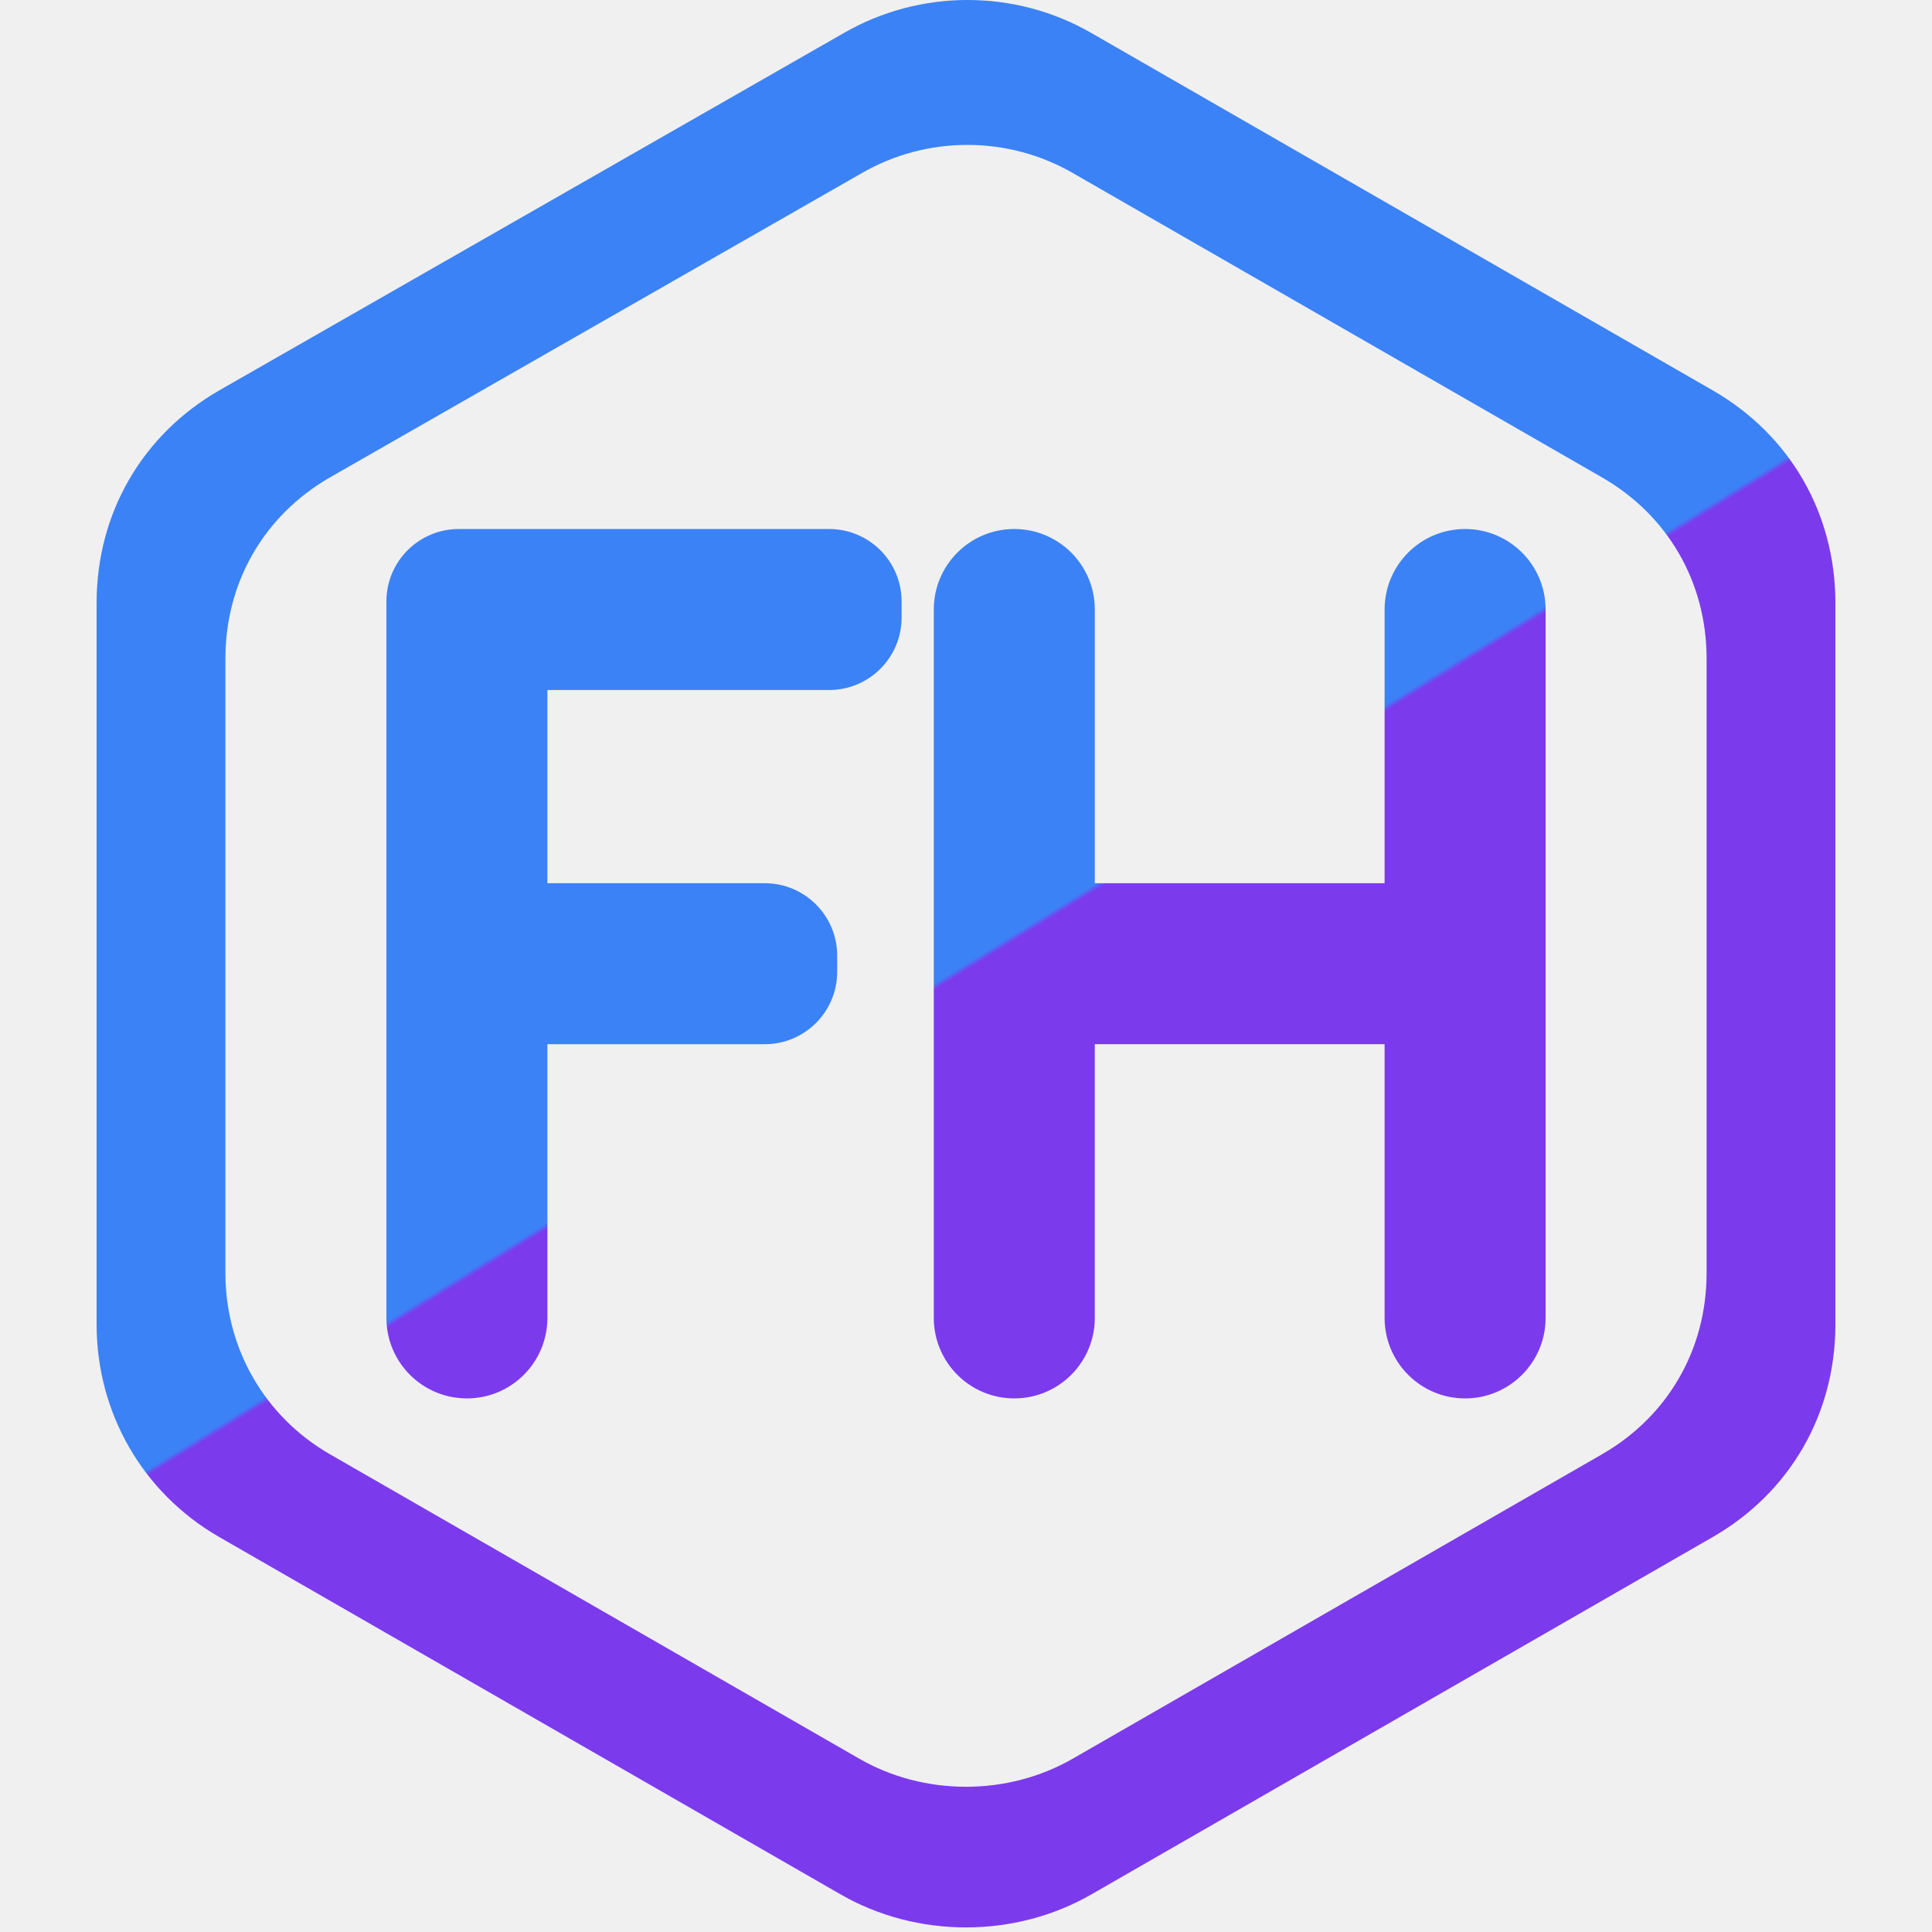
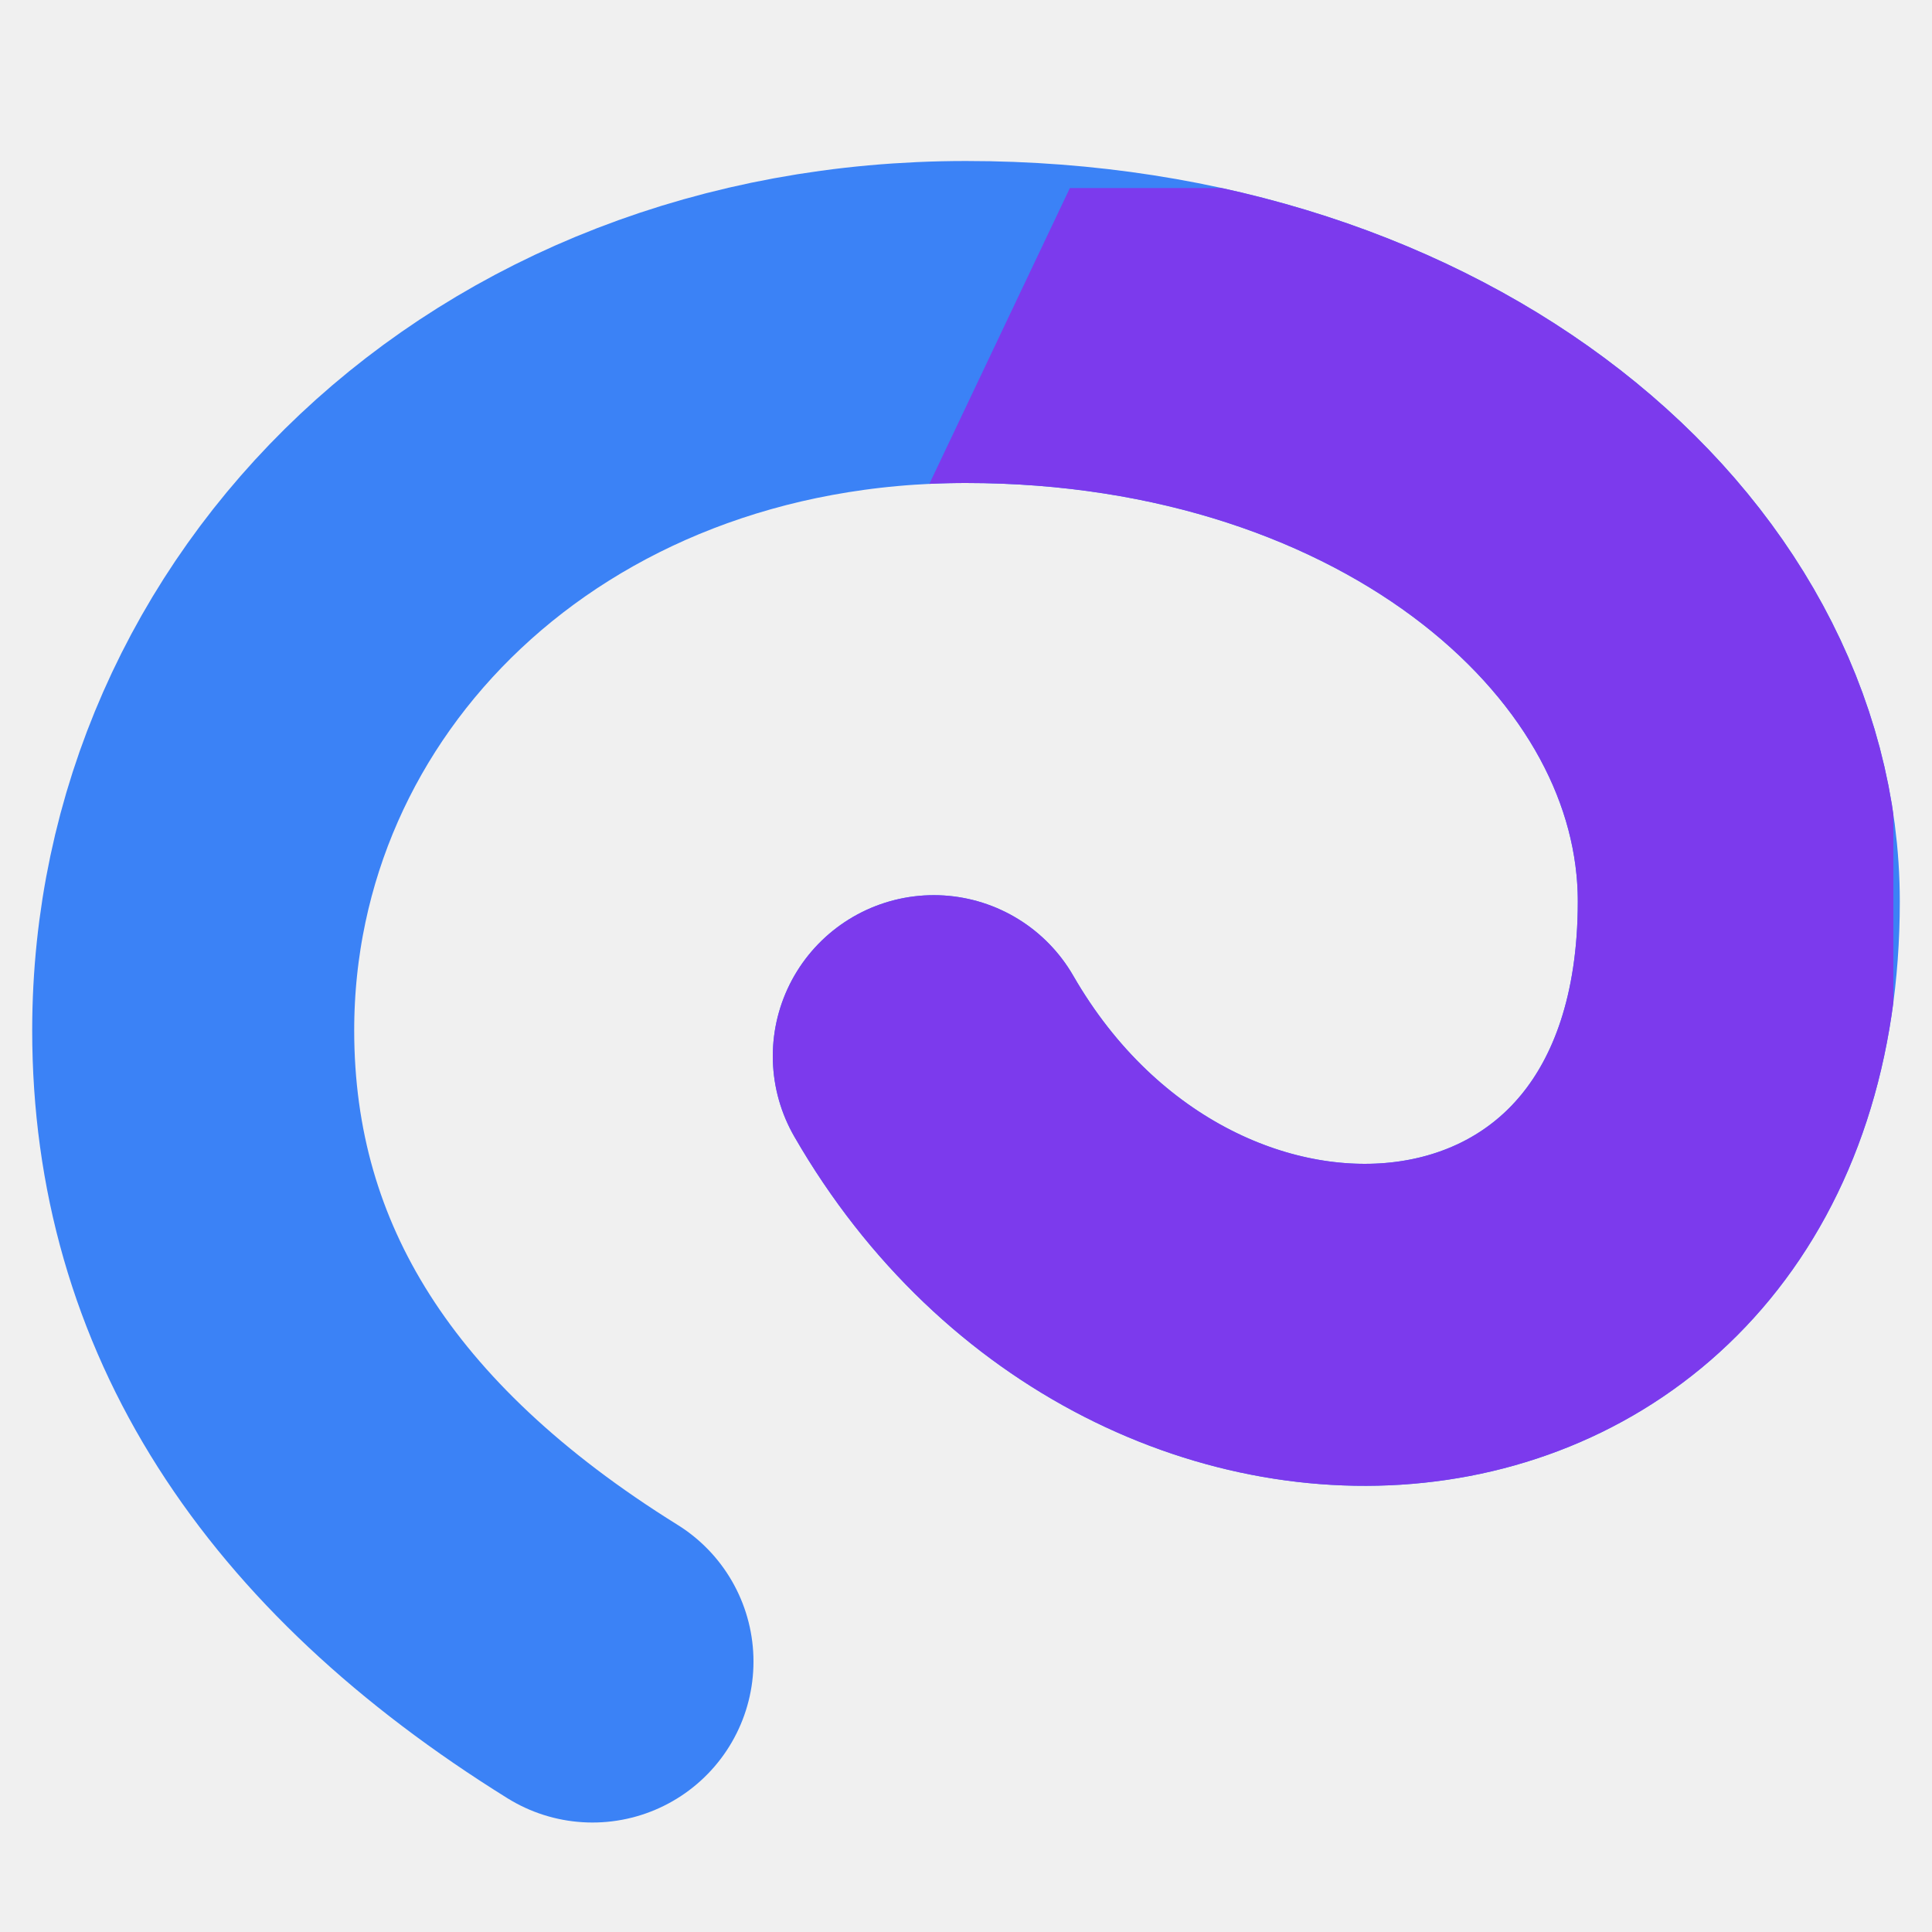
- <svg xmlns="http://www.w3.org/2000/svg" viewBox="0 0 600 600">
-   <linearGradient id="a" x1="50%" y1="50%" x2="50.15%" y2="50.27%">
-     <stop offset="0" stop-color="#3B82F6" />
-     <stop offset="1" stop-color="#7C3AED" />
-   </linearGradient>
-   <path d="m262 10.288c23.76-13.72 53.24-13.716 77 0l193 111c23.76 13.72 38 38 38 66v224c0 28-14.24 52.28-38 66l-193 111c-23.756 13.716-54.244 13.716-78 0l-193-111c-23.756-13.716-38-38.571-38-66v-224c0-28 14.244-52.284 38-66zm5.63 43.476-165.259 94.556c-20.237 11.684-32.37 32.37-32.37 56.222v190.815c0 23.366 12.134 44.538 32.37 56.222l164.407 94.556c20.237 11.684 46.208 11.684 66.444 0l164.407-94.556c20.24-11.687 32.37-32.37 32.37-56.222v-190.815c0-23.852-12.13-44.535-32.37-56.222l-164.407-94.556c-20.24-11.684-45.353-11.687-65.593 0zm162.37 270.524h-90v85c0 13.807-11.193 25-25 25s-25-11.193-25-25v-220c0-13.807 11.193-25 25-25s25 11.193 25 25v85h90v-85c0-13.807 11.193-25 25-25s25 11.193 25 25v220c0 13.807-11.193 25-25 25s-25-11.193-25-25zm-260-50h67.5c12.426 0 22.5 10.074 22.5 22.5v5c0 12.426-10.074 22.5-22.5 22.5h-67.5v85c0 13.807-11.193 25-25 25s-25-11.193-25-25v-222.5c0-12.426 10.074-22.5 22.5-22.5h115c12.426 0 22.5 10.074 22.5 22.5v5c0 12.426-10.074 22.5-22.5 22.5h-87.5z" fill="url(#a)" />
+ <svg xmlns="http://www.w3.org/2000/svg" height="600" width="600" viewBox="0 0 600 600">
+   <mask id="a" fill="#fff">
+     <path d="m360 0h240v600h-240l-152-280z" fill="#fff" fill-rule="evenodd" />
+   </mask>
+   <g fill="none" fill-rule="evenodd" stroke-linecap="round" stroke-linejoin="round" stroke-width="100">
+     <path d="m184 516c-82-51-124-116-124-196 0-120 100-220 240-220s240 85 240 180c0 158-178 173-250 48" stroke="#3b82f6" />
+     <path d="m184 516c-82-51-124-116-124-196 0-120 100-220 240-220s240 85 240 180c0 158-178 173-250 48" mask="url(#a)" stroke="#7c3aed" />
+   </g>
</svg>
